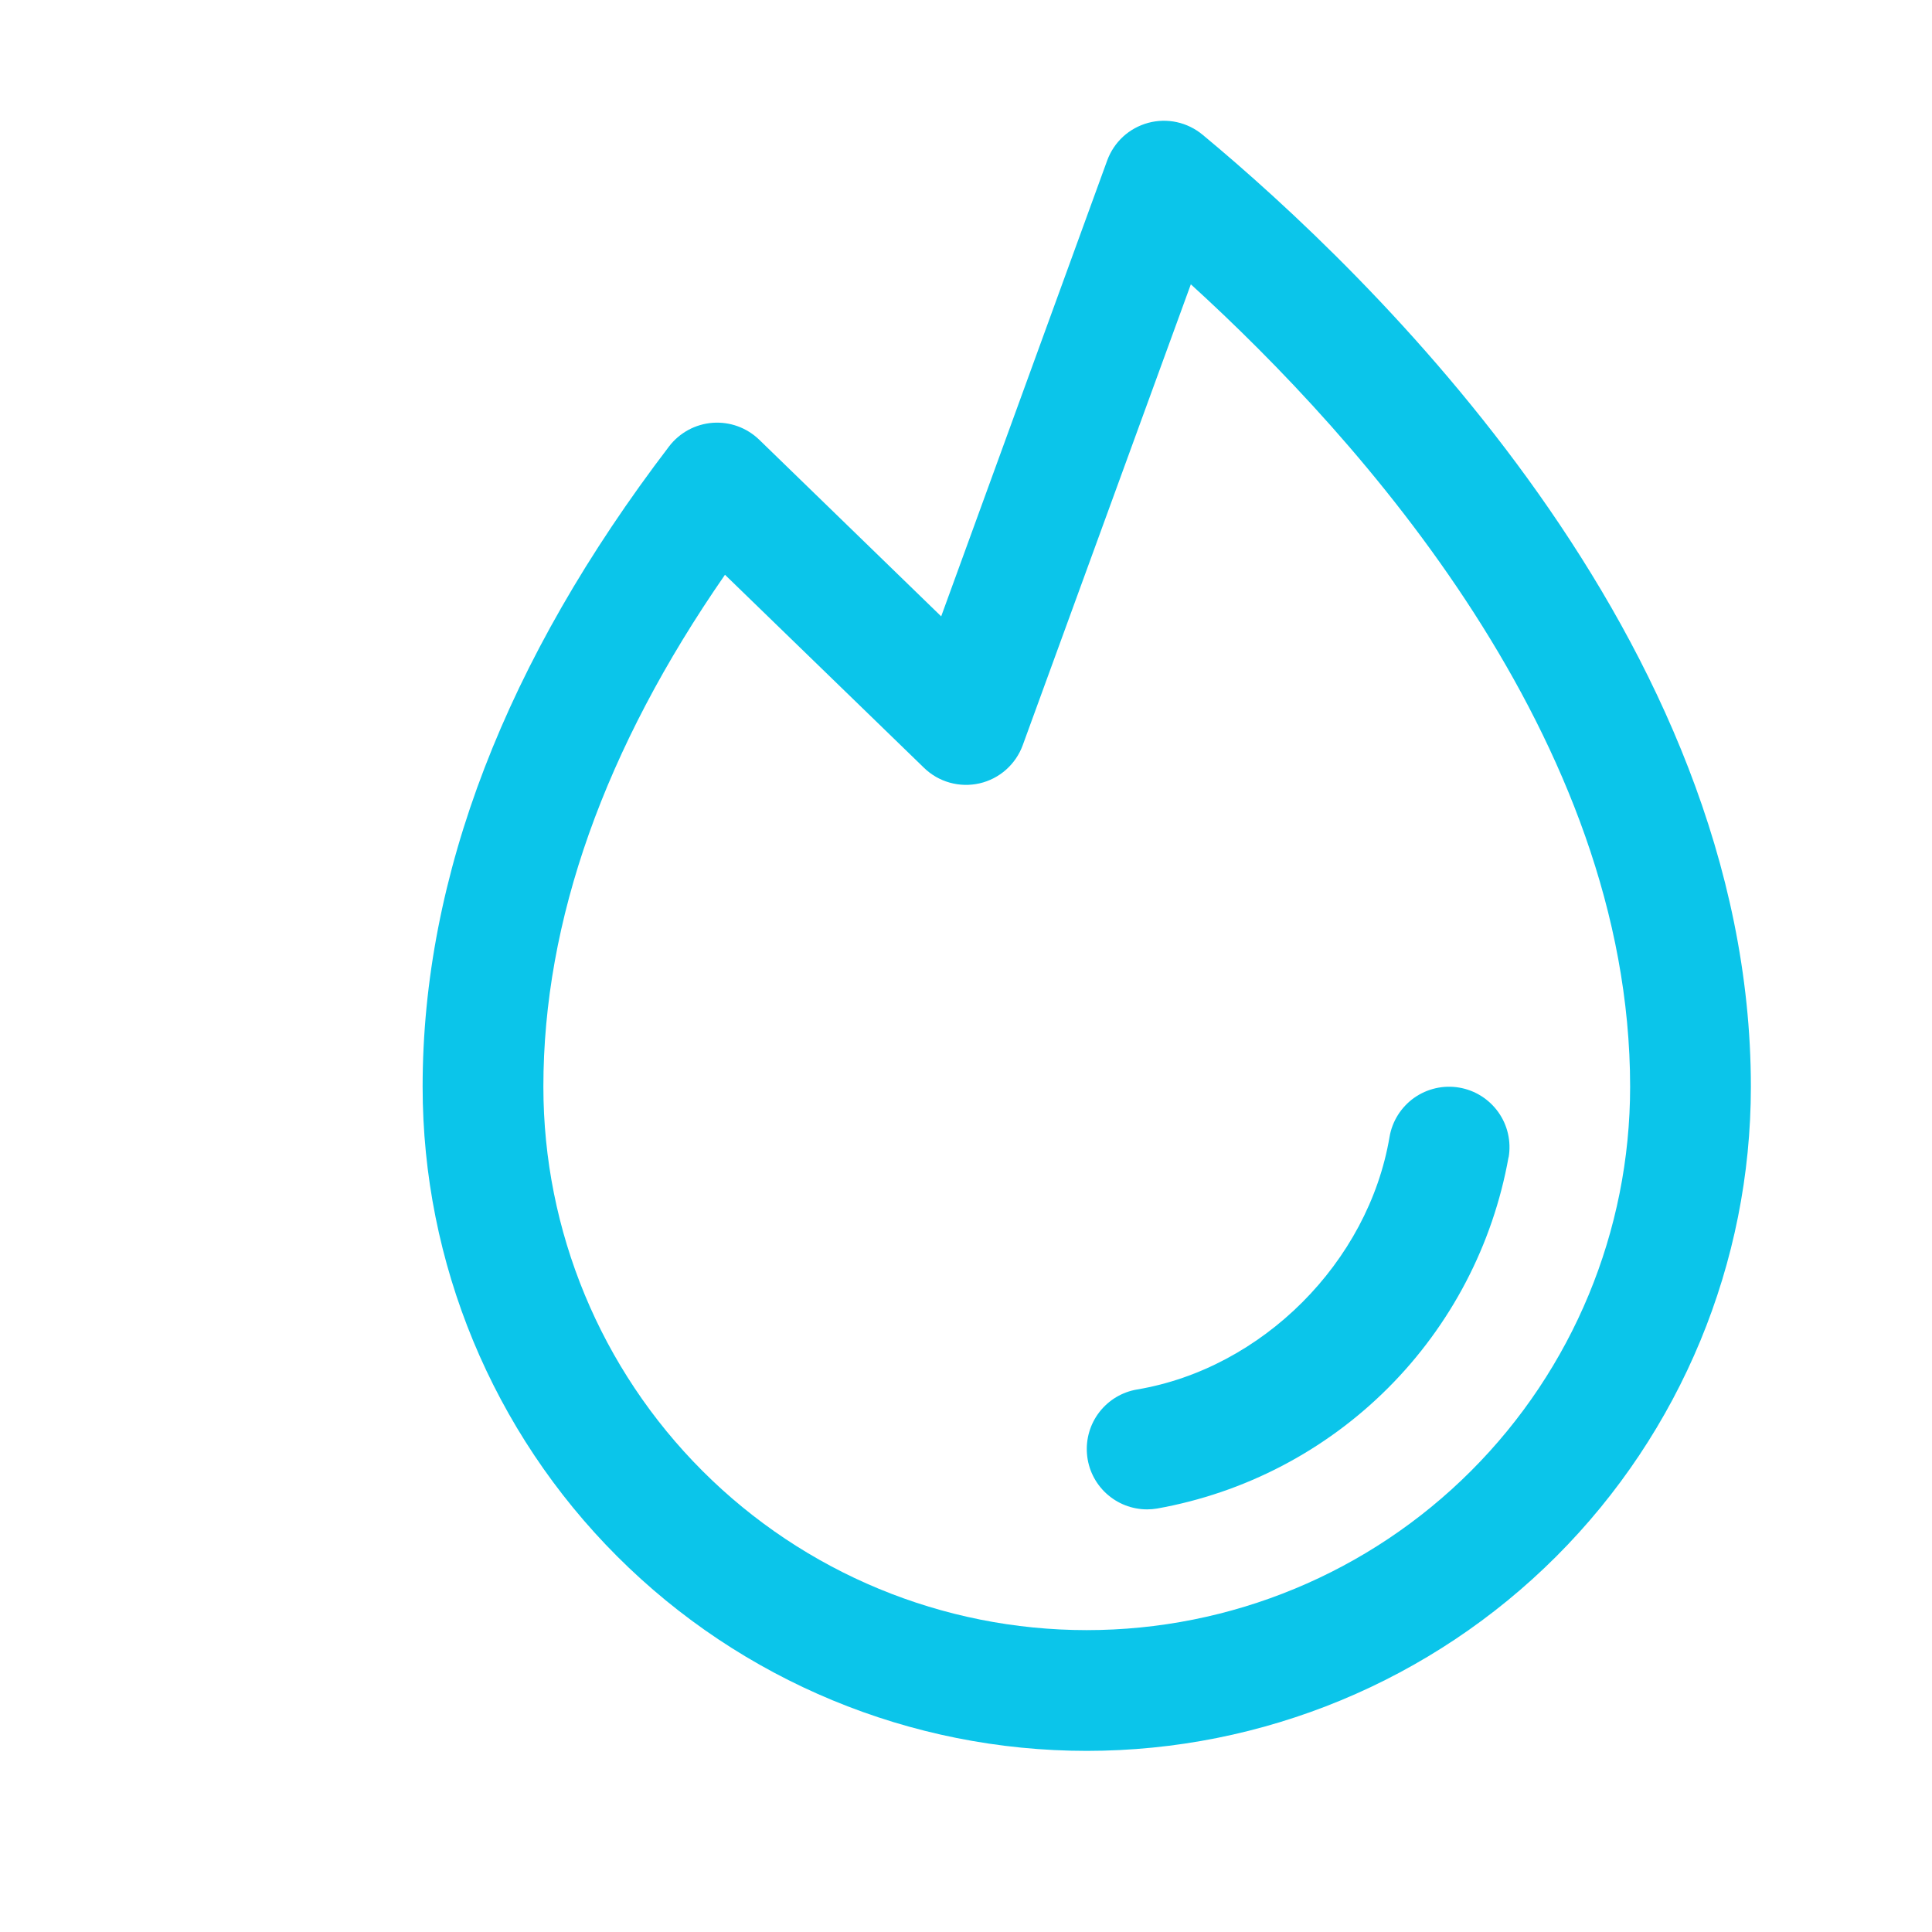
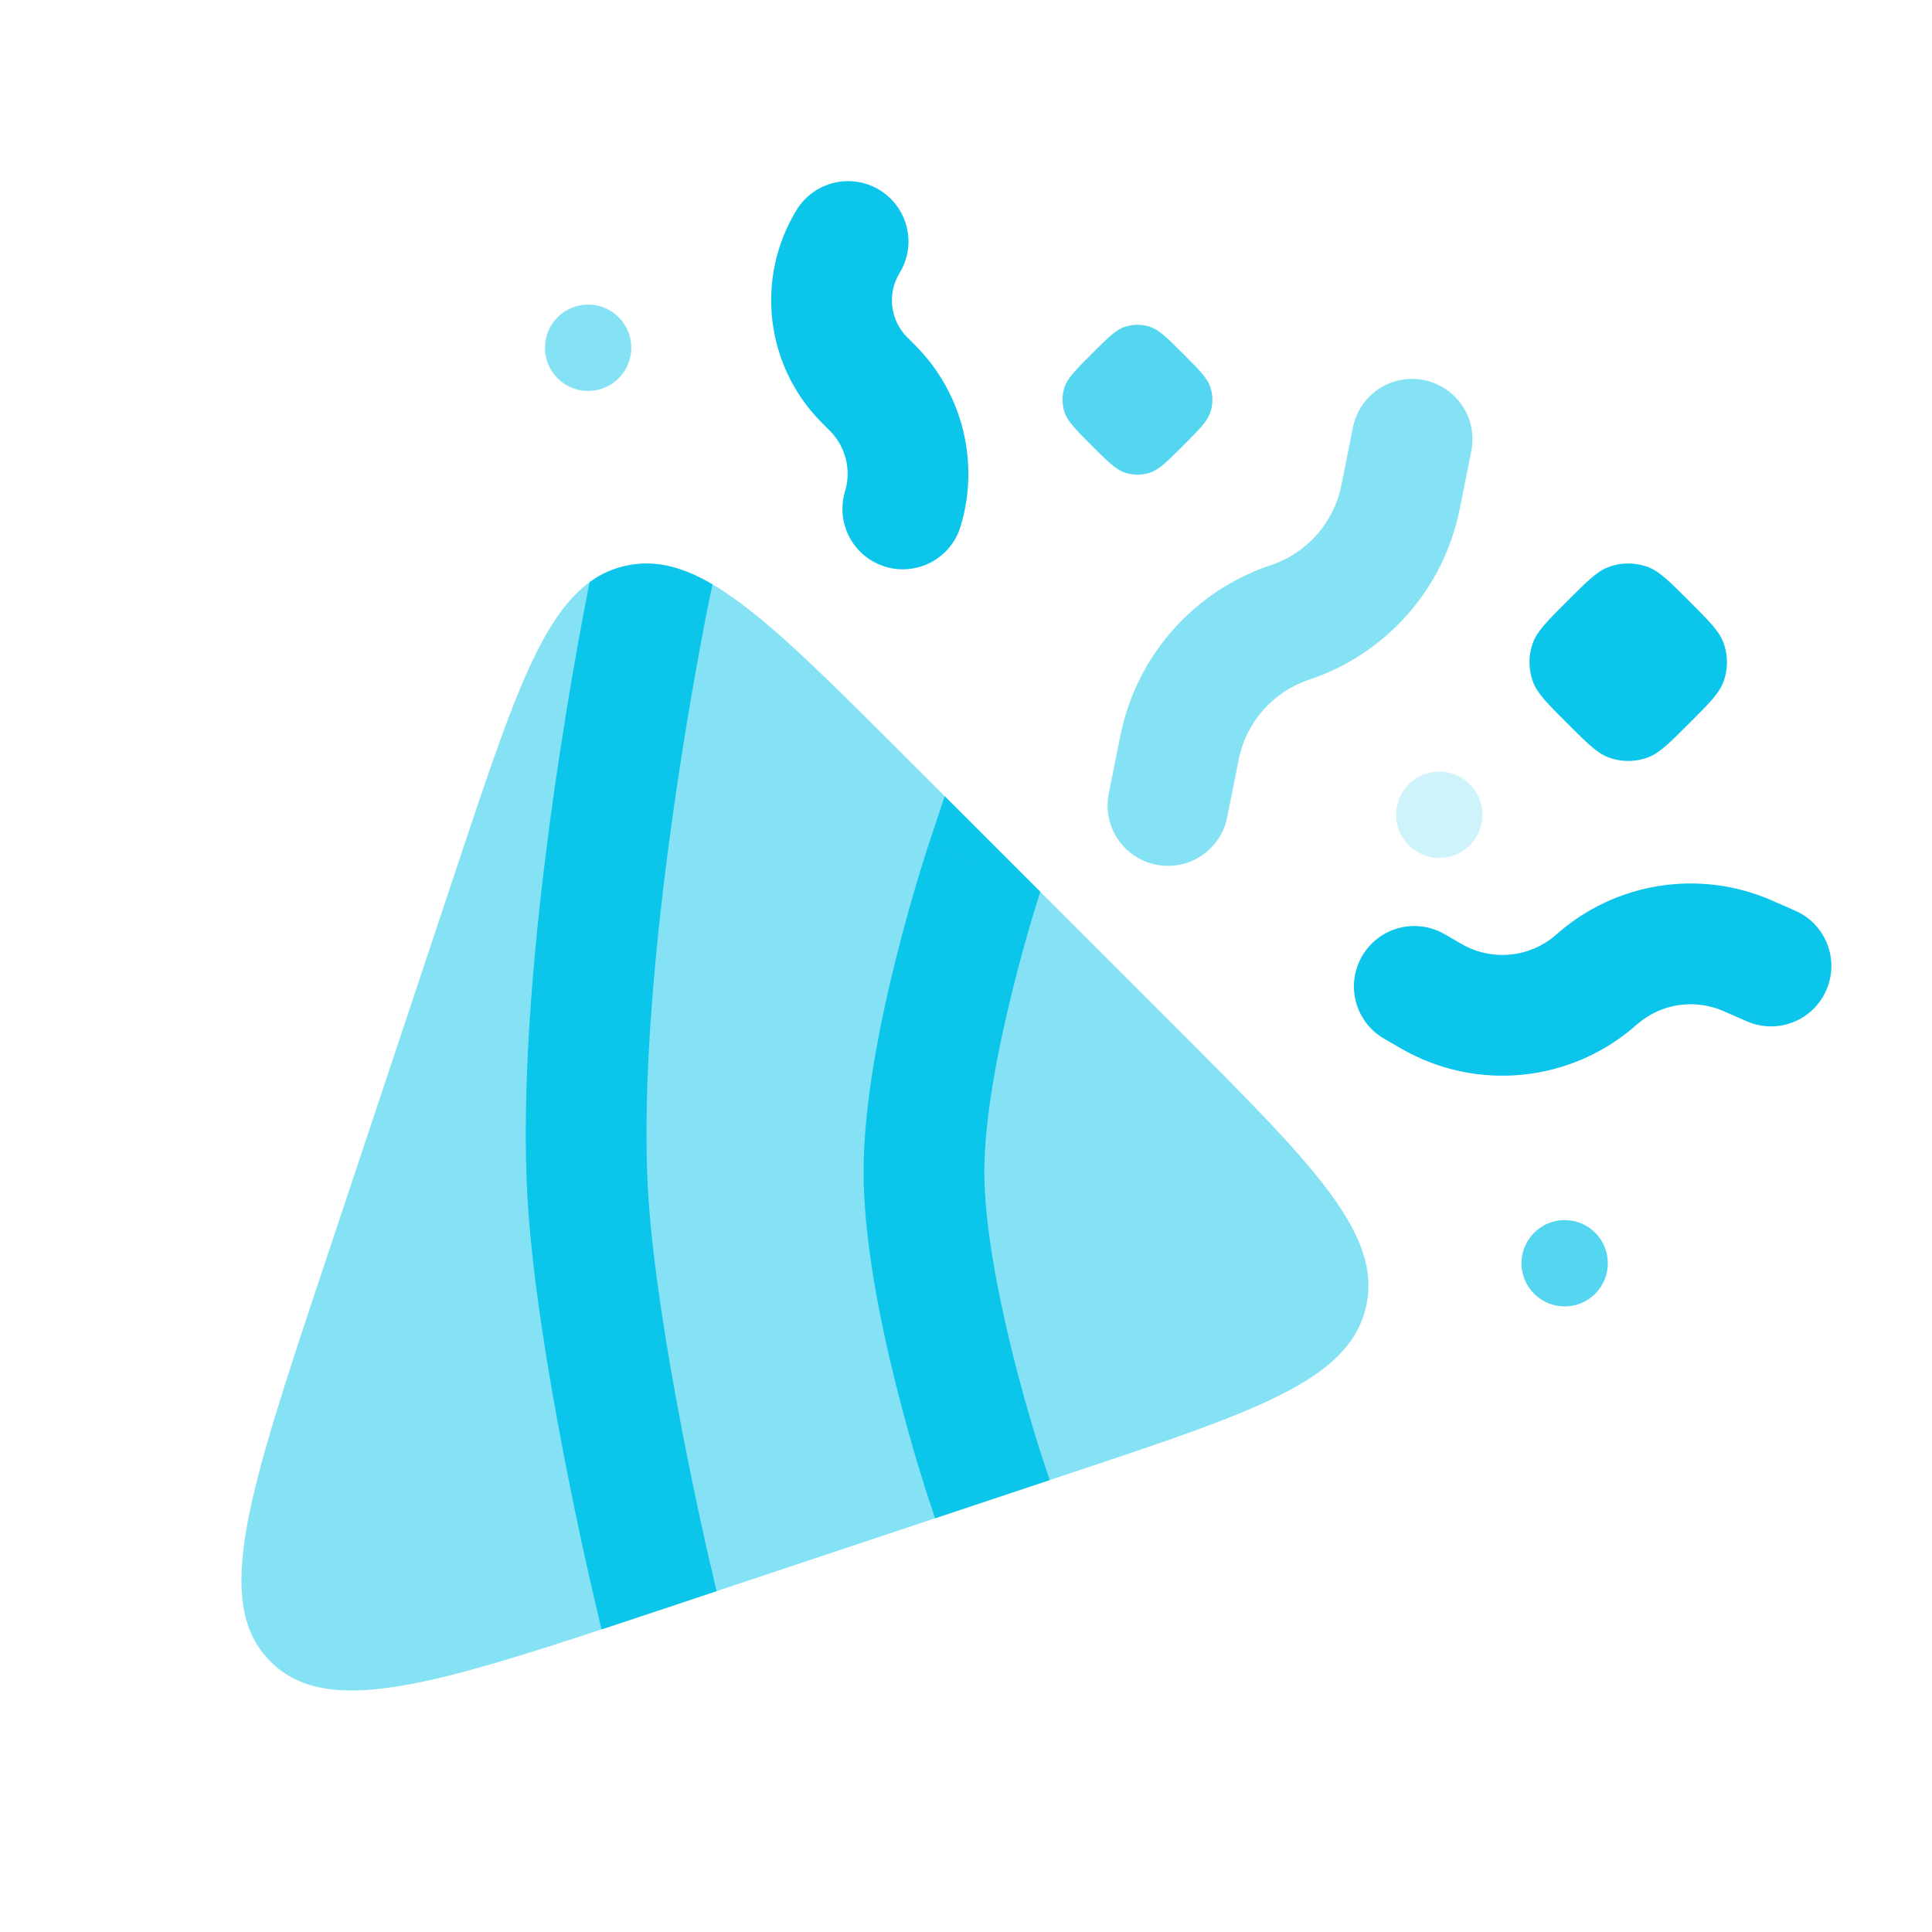
- <svg xmlns="http://www.w3.org/2000/svg" width="32" height="32" viewBox="0 0 32 32" fill="none">
-   <g id="fire 1">
-     <path id="Vector" d="M24.986 19.168C24.727 20.616 24.03 21.95 22.99 22.99C21.949 24.031 20.615 24.727 19.166 24.986C19.111 24.995 19.056 25 19 25C18.749 25 18.508 24.906 18.323 24.736C18.138 24.566 18.024 24.333 18.004 24.083C17.983 23.833 18.057 23.584 18.211 23.386C18.365 23.188 18.588 23.055 18.835 23.014C20.906 22.665 22.664 20.907 23.015 18.832C23.059 18.571 23.206 18.338 23.422 18.184C23.639 18.031 23.907 17.969 24.169 18.014C24.43 18.058 24.663 18.205 24.817 18.421C24.971 18.637 25.032 18.906 24.988 19.168H24.986ZM29 18C29 20.917 27.841 23.715 25.778 25.778C23.715 27.841 20.917 29 18 29C15.083 29 12.285 27.841 10.222 25.778C8.159 23.715 7 20.917 7 18C7 14.51 8.375 10.941 11.082 7.394C11.168 7.281 11.277 7.189 11.401 7.121C11.525 7.054 11.662 7.014 11.803 7.003C11.944 6.993 12.086 7.012 12.218 7.06C12.351 7.108 12.472 7.184 12.574 7.282L15.589 10.209L18.339 2.657C18.394 2.507 18.484 2.372 18.602 2.263C18.72 2.155 18.863 2.077 19.017 2.035C19.172 1.993 19.335 1.989 19.491 2.023C19.648 2.057 19.794 2.129 19.918 2.231C22.651 4.5 29 10.569 29 18ZM27 18C27 12.239 22.526 7.26 19.724 4.709L16.94 12.342C16.883 12.499 16.787 12.639 16.662 12.75C16.537 12.86 16.387 12.938 16.224 12.975C16.061 13.012 15.892 13.008 15.731 12.963C15.57 12.918 15.424 12.834 15.304 12.717L12.008 9.52C10.011 12.401 9 15.25 9 18C9 20.387 9.948 22.676 11.636 24.364C13.324 26.052 15.613 27 18 27C20.387 27 22.676 26.052 24.364 24.364C26.052 22.676 27 20.387 27 18Z" fill="#0BC5EA" />
+ <svg xmlns="http://www.w3.org/2000/svg" width="64" height="64" viewBox="0 0 64 64" fill="none">
+   <g id="Bold Duotone / Essentional, UI / Confetti Minimalistic">
+     <g id="Vector">
+       <path d="M29.137 6.294C30.08 6.87 30.377 8.101 29.8 9.043C29.382 9.727 29.487 10.609 30.054 11.175L30.315 11.436C31.885 13.006 32.463 15.312 31.821 17.437C31.502 18.494 30.385 19.093 29.328 18.773C28.271 18.453 27.673 17.337 27.992 16.28C28.208 15.566 28.014 14.792 27.486 14.265L27.225 14.004C25.352 12.13 25.006 9.218 26.388 6.957C26.964 6.015 28.195 5.718 29.137 6.294Z" fill="#0BC5EA" />
+       <path d="M53.266 18.791C52.897 18.934 52.57 19.261 51.915 19.915C51.261 20.57 50.934 20.897 50.791 21.266C50.625 21.698 50.625 22.176 50.791 22.608C50.934 22.977 51.261 23.305 51.915 23.959C52.57 24.613 52.897 24.94 53.266 25.083C53.698 25.249 54.176 25.249 54.608 25.083C54.977 24.94 55.304 24.613 55.959 23.959C56.613 23.305 56.94 22.977 57.083 22.608C57.249 22.176 57.249 21.698 57.083 21.266C56.94 20.897 56.613 20.57 55.959 19.915C55.304 19.261 54.977 18.934 54.608 18.791C54.176 18.625 53.698 18.625 53.266 18.791Z" fill="#0BC5EA" />
+       <path d="M57.089 33.492C56.124 33.071 55.002 33.248 54.215 33.946C52.056 35.86 48.916 36.178 46.418 34.736L45.851 34.408C44.894 33.856 44.566 32.633 45.119 31.676C45.671 30.719 46.894 30.392 47.851 30.944L48.418 31.272C49.425 31.853 50.691 31.725 51.561 30.953C53.515 29.221 56.298 28.781 58.691 29.827L59.468 30.167C60.48 30.61 60.942 31.789 60.499 32.801C60.057 33.813 58.878 34.275 57.866 33.832L57.089 33.492Z" fill="#0BC5EA" />
+     </g>
+     <path id="Vector_2" opacity="0.7" d="M36.163 11.724C36.699 11.188 36.967 10.92 37.277 10.821C37.539 10.738 37.821 10.738 38.083 10.821C38.393 10.92 38.661 11.188 39.197 11.724C39.733 12.26 40.001 12.528 40.099 12.838C40.183 13.1 40.183 13.382 40.099 13.644C40.001 13.954 39.733 14.222 39.197 14.758C38.661 15.294 38.393 15.562 38.083 15.661C37.821 15.744 37.539 15.744 37.277 15.661C36.967 15.562 36.699 15.294 36.163 14.758C35.627 14.222 35.359 13.954 35.26 13.644C35.177 13.382 35.177 13.1 35.26 12.838C35.359 12.528 35.627 12.26 36.163 11.724Z" fill="#0BC5EA" />
+     <path id="Vector_3" opacity="0.7" d="M50.82 40.836C51.379 40.277 52.284 40.277 52.843 40.836C53.401 41.394 53.401 42.3 52.843 42.858C52.284 43.417 51.379 43.417 50.82 42.858C50.261 42.3 50.261 41.394 50.82 40.836Z" fill="#0BC5EA" />
+     <g id="Vector_4" opacity="0.5">
+       <path d="M18.471 10.509C19.03 9.95 19.935 9.95 20.494 10.509C21.052 11.067 21.052 11.973 20.494 12.532C19.935 13.09 19.03 13.09 18.471 12.532C17.913 11.973 17.913 11.067 18.471 10.509Z" fill="#0BC5EA" />
+       <path d="M47.17 12.591C48.253 12.808 48.956 13.861 48.739 14.944L48.355 16.864C47.827 19.506 45.923 21.663 43.367 22.515C42.172 22.913 41.283 23.921 41.036 25.155L40.652 27.075C40.435 28.158 39.381 28.861 38.298 28.644C37.215 28.427 36.513 27.374 36.729 26.291L37.113 24.371C37.642 21.729 39.545 19.572 42.102 18.72C43.296 18.322 44.186 17.314 44.433 16.08L44.817 14.16C45.033 13.077 46.087 12.374 47.17 12.591Z" fill="#0BC5EA" />
+     </g>
+     <path id="Vector_5" opacity="0.2" d="M46.666 25.977C47.225 25.419 48.131 25.419 48.689 25.977C49.248 26.536 49.248 27.442 48.689 28C48.131 28.559 47.225 28.559 46.666 28C46.108 27.442 46.108 26.536 46.666 25.977Z" fill="#0BC5EA" />
+     <path id="Vector_6" opacity="0.5" d="M10.699 42.032L15.204 28.515C17.247 22.387 18.268 19.323 20.685 18.753C23.102 18.182 25.386 20.466 29.953 25.034L38.964 34.044L38.964 34.044C43.531 38.612 45.815 40.896 45.245 43.313C44.674 45.729 41.61 46.751 35.482 48.793L21.966 53.299L21.966 53.299C14.592 55.757 10.904 56.986 8.958 55.039C7.012 53.093 8.241 49.406 10.699 42.032Z" fill="#0BC5EA" />
+     <g id="Vector_7">
+       <path d="M23.467 20.011L23.602 19.358C22.554 18.743 21.63 18.53 20.685 18.753C20.3 18.844 19.95 18.998 19.626 19.218L21.483 19.602C20.207 19.338 19.773 19.248 19.626 19.218C19.595 19.239 19.564 19.261 19.533 19.283L19.519 19.353C19.5 19.449 19.472 19.589 19.437 19.769C19.367 20.129 19.268 20.649 19.151 21.298C18.918 22.594 18.612 24.405 18.322 26.469C17.749 30.557 17.217 35.781 17.491 39.956C17.657 42.482 18.182 45.615 18.651 48.064C18.888 49.299 19.114 50.382 19.282 51.157C19.366 51.544 19.435 51.855 19.483 52.07L19.54 52.319L19.555 52.385L19.56 52.407C19.56 52.407 19.561 52.409 21.509 51.956L19.56 52.407L19.925 53.977C20.572 53.763 21.252 53.537 21.966 53.299L23.737 52.708L23.452 51.484L23.439 51.425L23.386 51.191C23.339 50.986 23.273 50.687 23.192 50.311C23.029 49.56 22.809 48.509 22.58 47.311C22.116 44.892 21.631 41.96 21.482 39.694C21.237 35.95 21.716 31.065 22.284 27.024C22.564 25.023 22.861 23.265 23.088 22.007C23.201 21.379 23.297 20.877 23.363 20.533C23.397 20.361 23.423 20.229 23.441 20.141L23.461 20.042L23.466 20.018L23.467 20.011Z" fill="#0BC5EA" />
+       <path d="M34.772 49.03L30.977 50.295L30.73 49.554L32.628 48.923C30.73 49.554 30.73 49.554 30.73 49.554L30.728 49.546L30.723 49.53L30.704 49.472C30.688 49.422 30.664 49.35 30.635 49.259C30.577 49.075 30.495 48.811 30.396 48.483C30.2 47.828 29.939 46.911 29.677 45.863C29.165 43.812 28.607 41.085 28.607 38.814C28.607 36.542 29.165 33.816 29.677 31.765C29.939 30.717 30.2 29.8 30.396 29.145C30.495 28.817 30.577 28.553 30.635 28.369C30.664 28.277 30.688 28.206 30.704 28.156L30.723 28.098L30.728 28.081L30.73 28.077C30.73 28.076 30.73 28.074 32.628 28.705L30.73 28.074L31.295 26.376L34.46 29.541C34.456 29.553 34.452 29.566 34.448 29.579C34.395 29.744 34.32 29.987 34.228 30.292C34.045 30.903 33.801 31.759 33.558 32.734C33.059 34.731 32.607 37.059 32.607 38.814C32.607 40.568 33.059 42.897 33.558 44.894C33.801 45.869 34.045 46.725 34.228 47.336C34.32 47.641 34.395 47.884 34.448 48.049C34.474 48.131 34.494 48.194 34.508 48.235L34.523 48.281L34.526 48.291L34.772 49.03Z" fill="#0BC5EA" />
+     </g>
  </g>
</svg>
